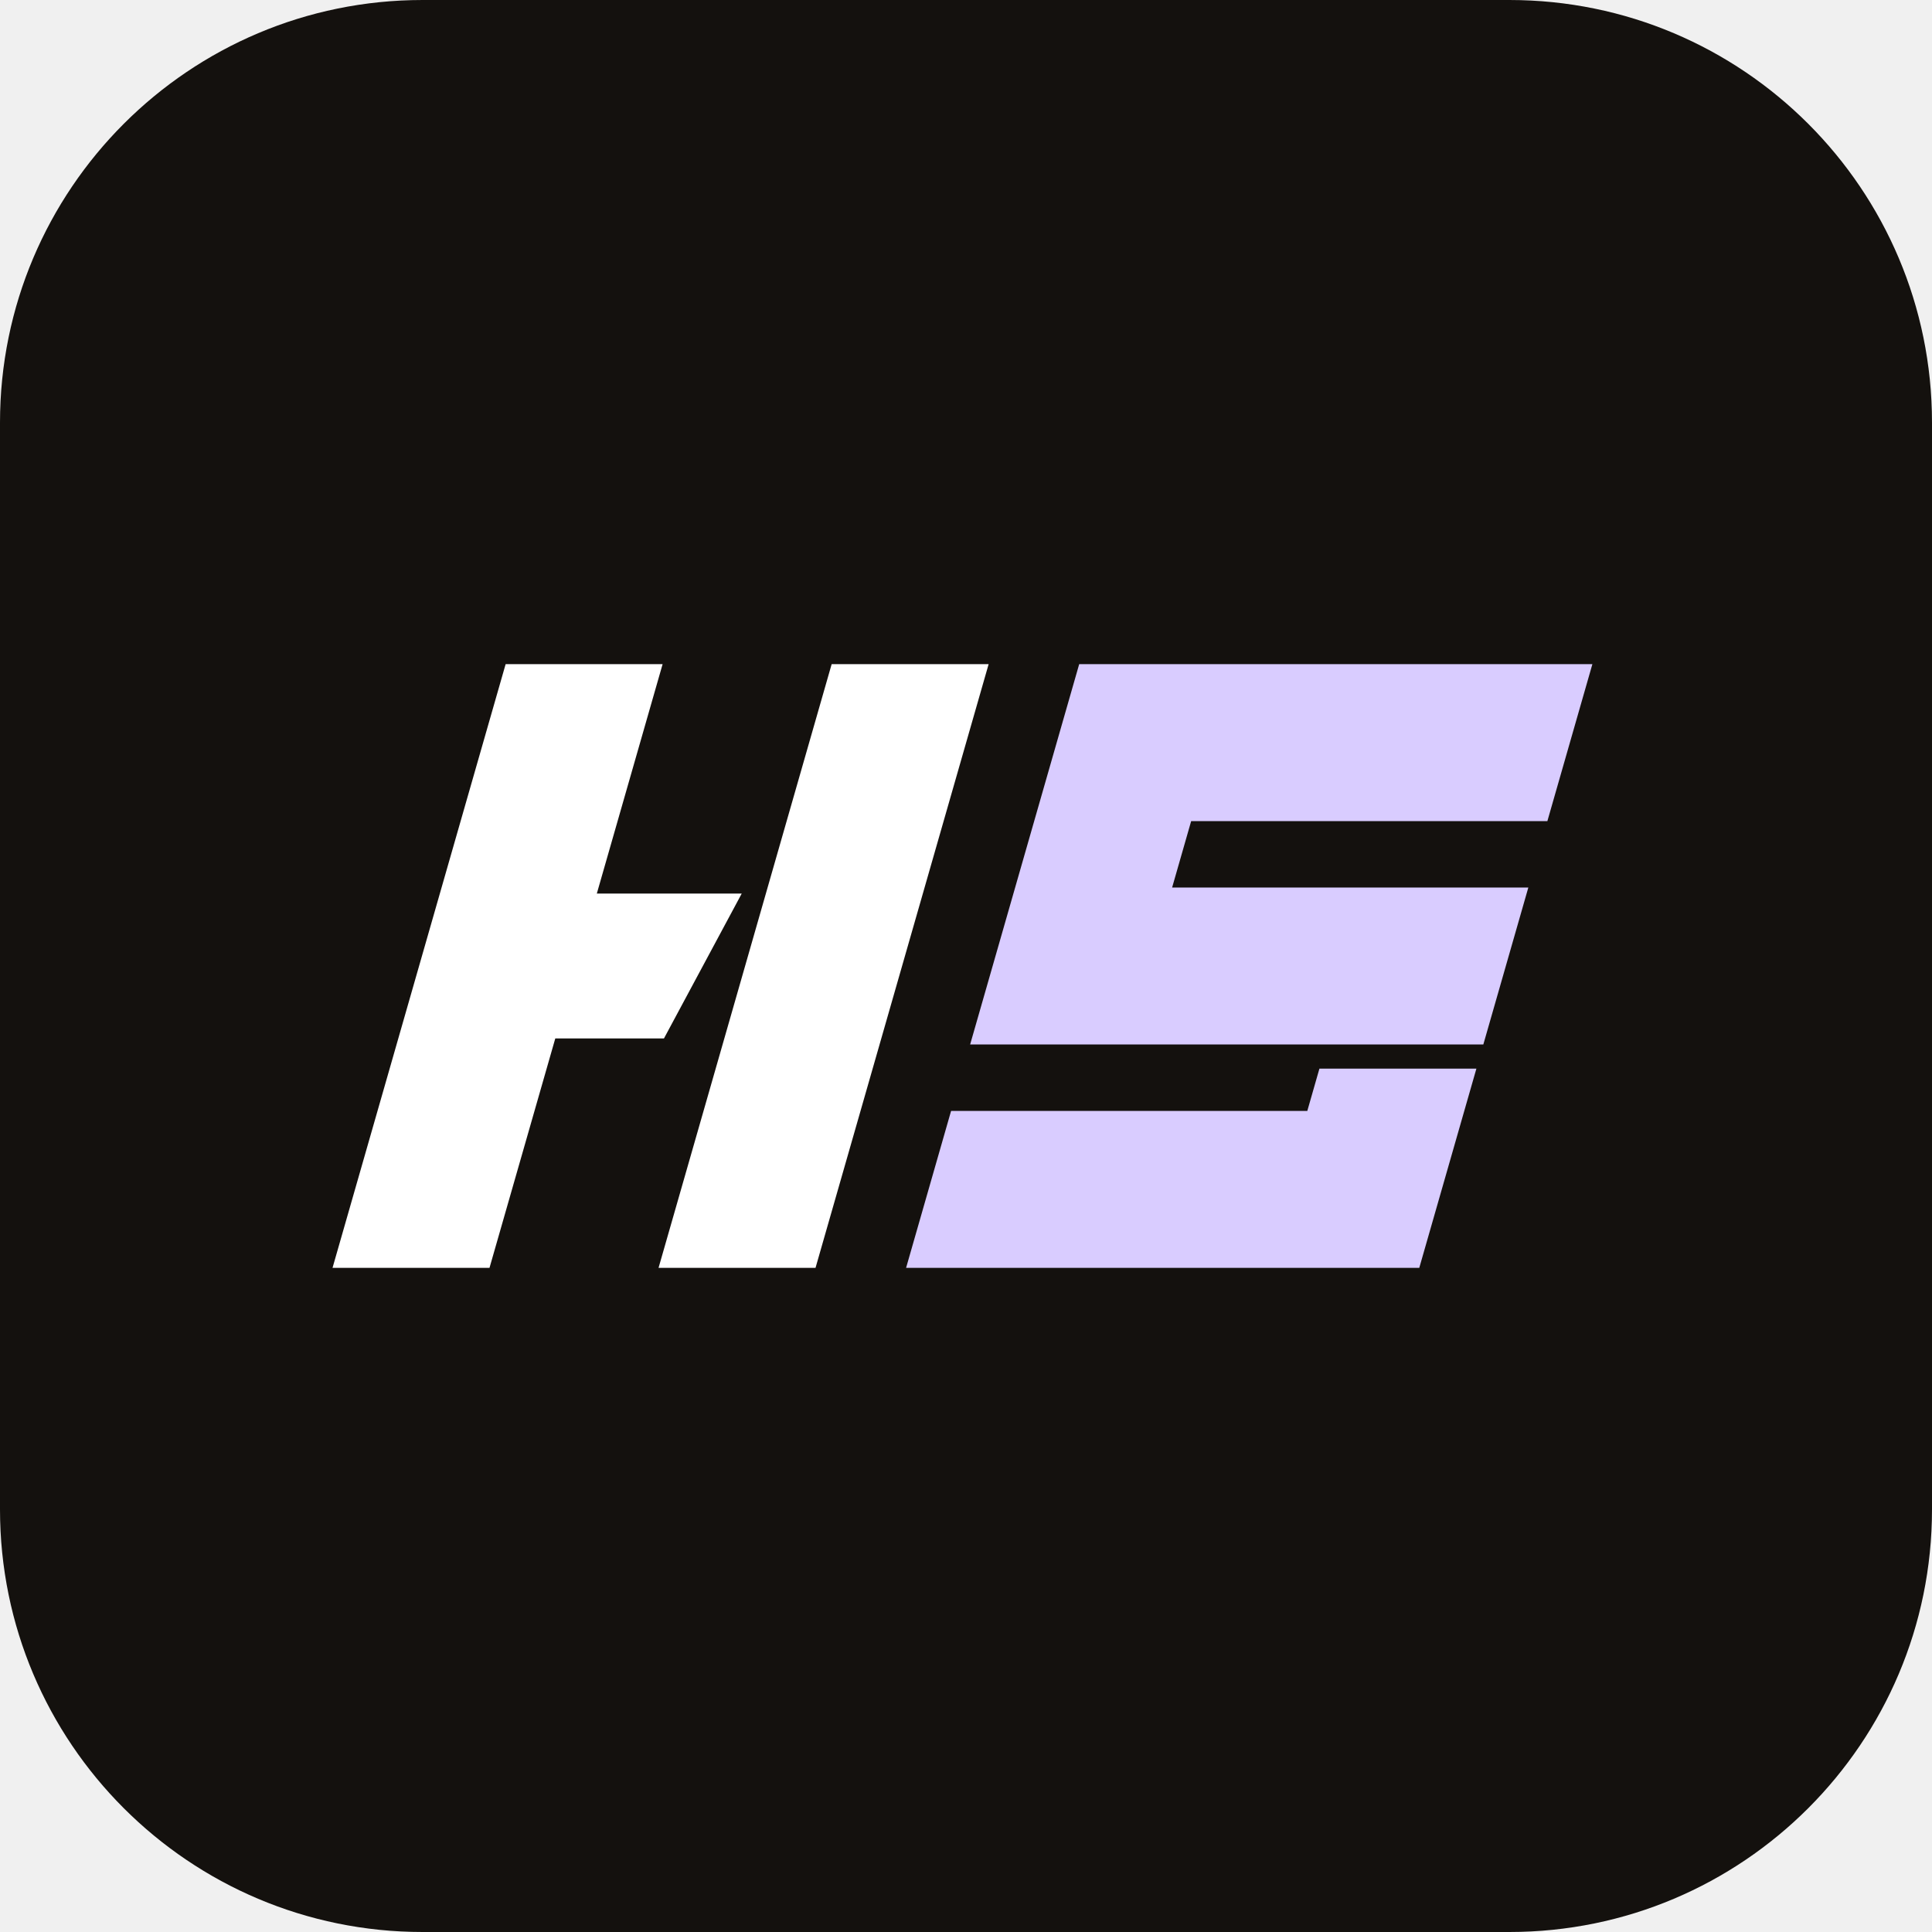
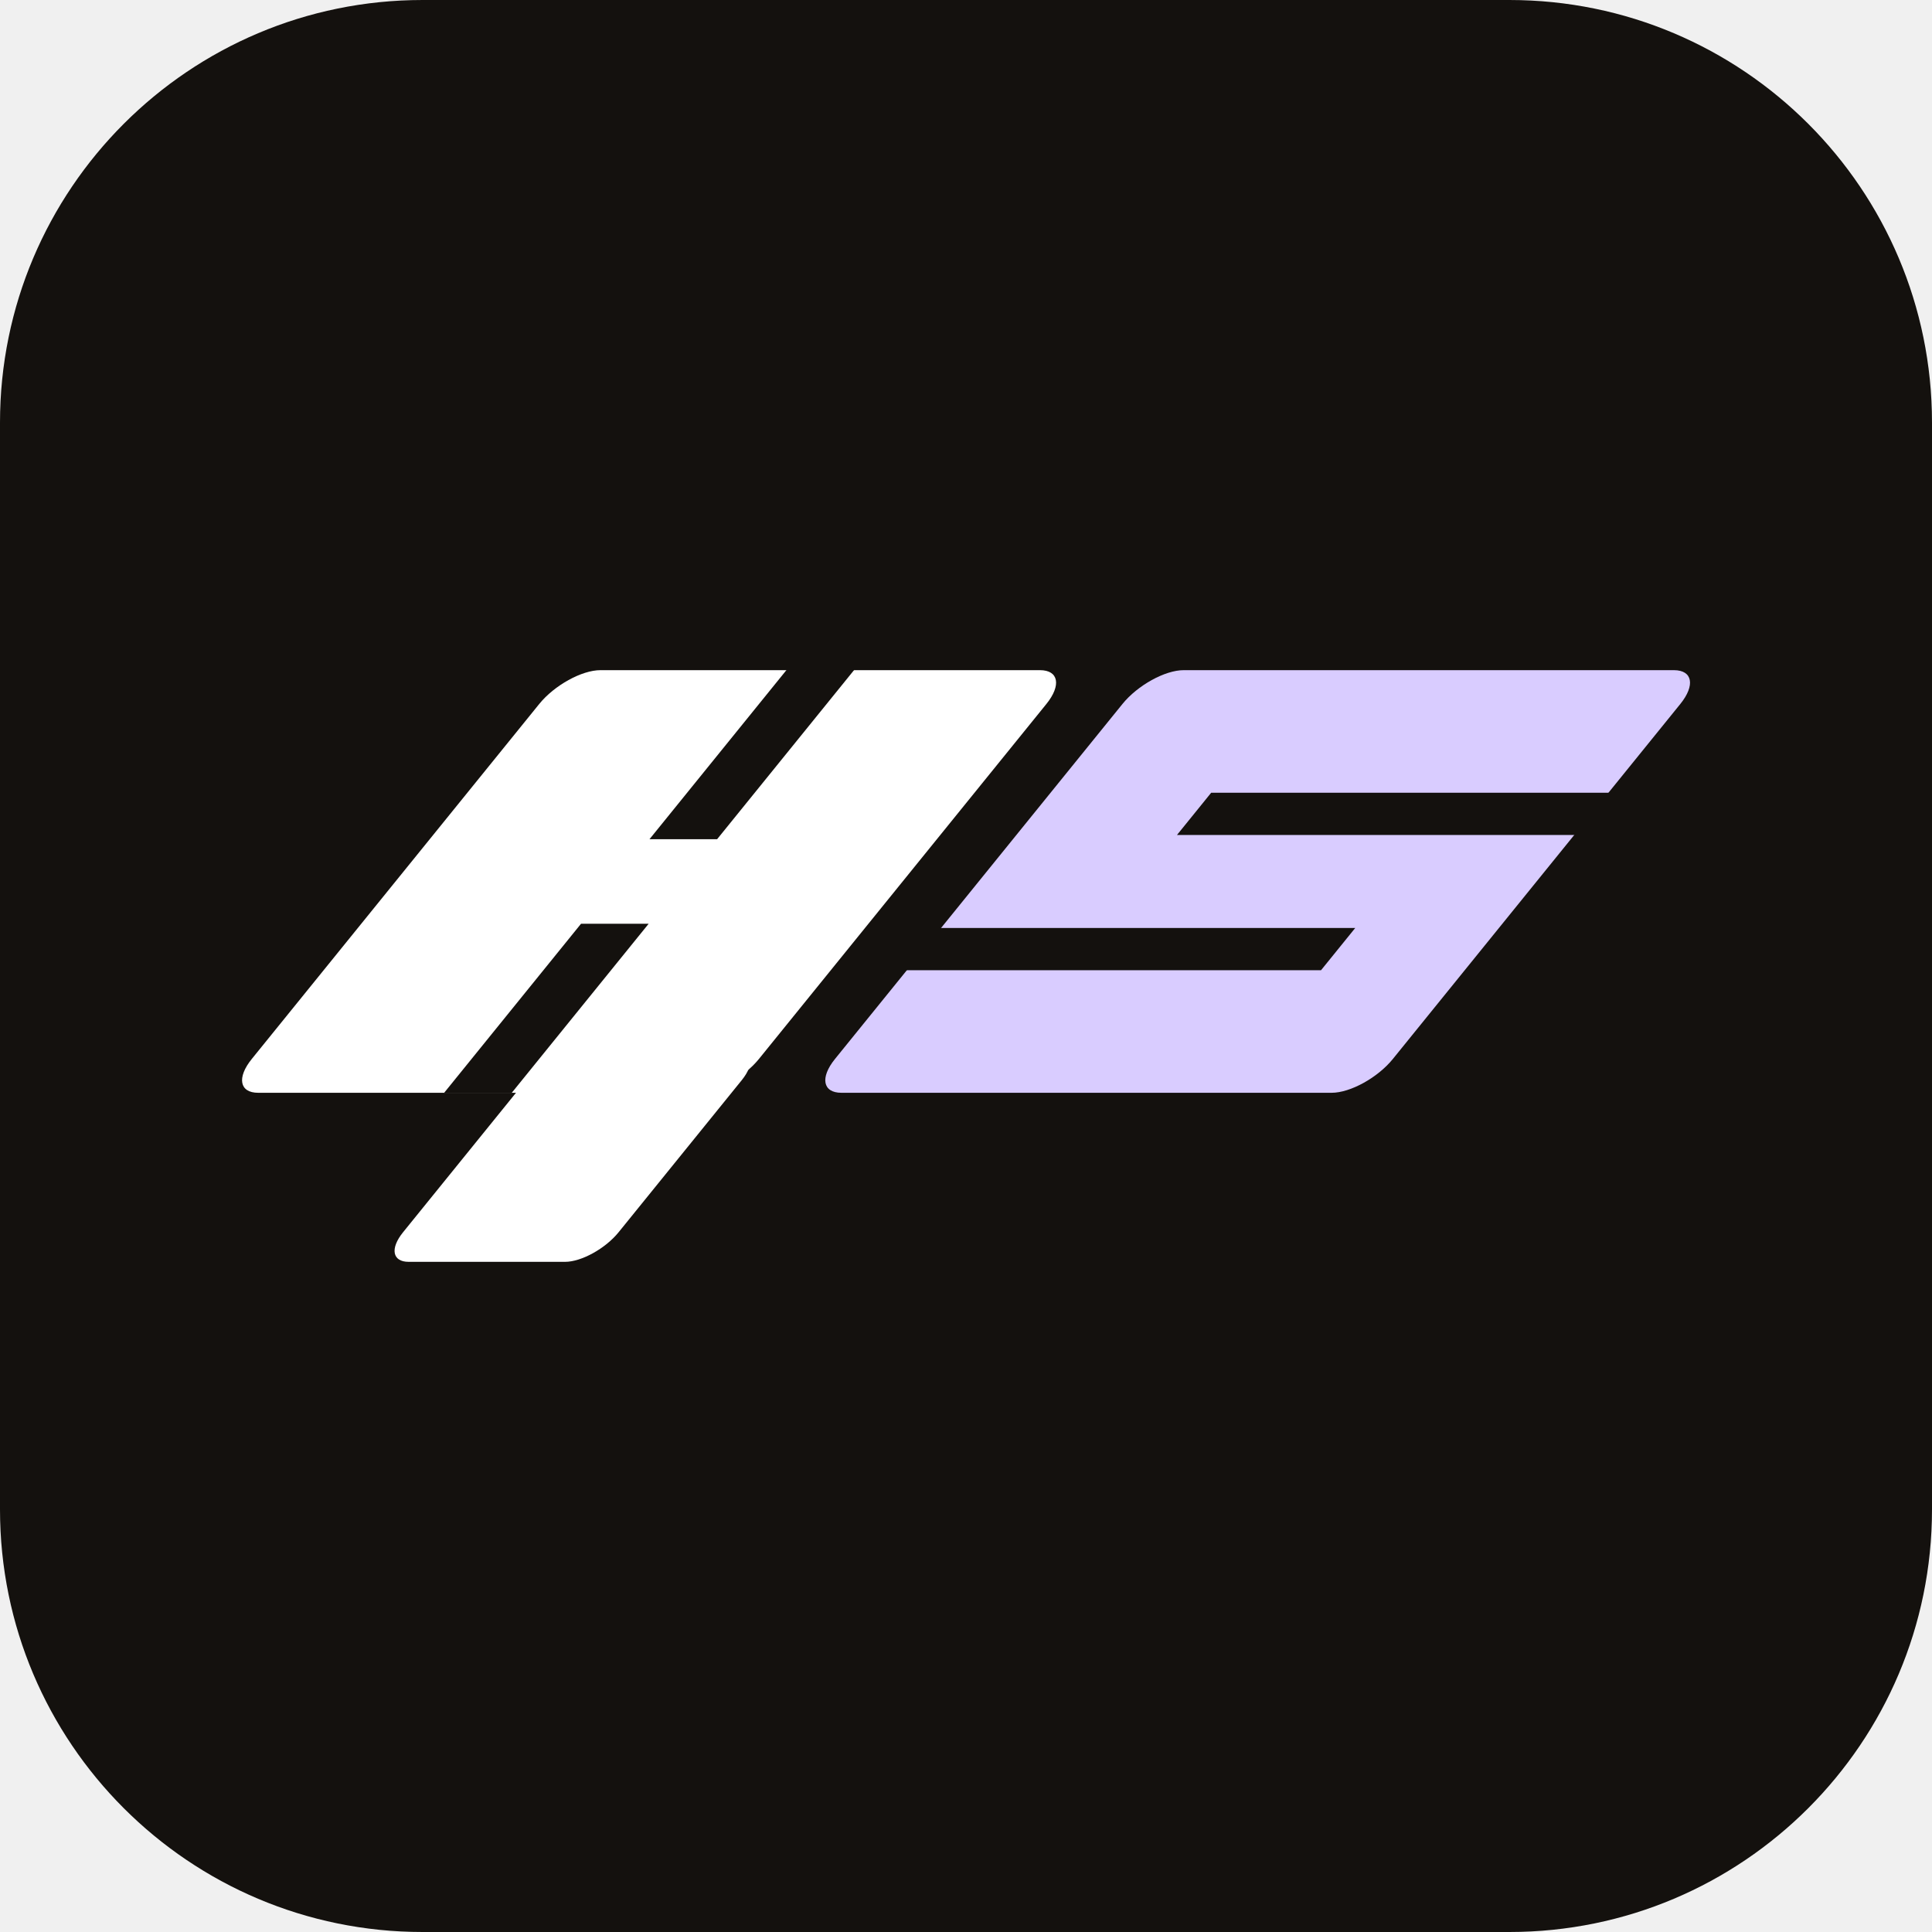
- <svg xmlns="http://www.w3.org/2000/svg" viewBox="0 0 512 512" width="512" height="512" role="img" aria-label="Harmony Stack">
+ <svg xmlns="http://www.w3.org/2000/svg" viewBox="0 0 512 512" role="img" aria-label="Harmony Stack">
  <rect width="512" height="512" rx="112" fill="#14110e" />
-   <g transform="translate(256 256) scale(.80) translate(-152.5 -100)">
-     <g transform="skewX(-16)">
-       <g fill="#ffffff">
-         <path d="M0 0H52V76H100L88 124H52V200H0Z" />
-         <path d="M108 0H160V200H108Z" />
+   <g transform="translate(256 256) scale(1.12) translate(-94.5 -70)">
+     <defs>
+       <mask id="bmh" maskUnits="userSpaceOnUse" x="-20" y="-10" width="330" height="170">
+         <rect x="-20" y="-10" width="330" height="170" fill="#fff" />
+         <rect x="52" y="-10" width="16" height="50" fill="#000" />
+         <rect x="52" y="60" width="16" height="40" fill="#000" />
+       </mask>
+       <mask id="bms" maskUnits="userSpaceOnUse" x="-20" y="-10" width="330" height="170">
+         <rect x="-20" y="-10" width="330" height="170" fill="#fff" />
+         <rect x="176" y="29" width="120" height="10" fill="#000" />
+         <rect x="120" y="61" width="116" height="10" fill="#000" />
+       </mask>
+     </defs>
+     <g transform="skewX(-39)">
+       <g fill="#ffffff" mask="url(#bmh)">
+         <rect x="0" y="0" width="120" height="100" rx="8" />
+         <rect x="69" y="90" width="51" height="50" rx="7" />
      </g>
-       <g fill="#d9ccff" transform="translate(190 0)">
-         <path d="M0 0H170V52H52V74H170V126H0Z" />
-         <path d="M118 134H170V200H0V148H118Z" />
+       <g fill="#d9ccff" mask="url(#bms)">
+         <rect x="138" y="0" width="132" height="100" rx="8" />
      </g>
    </g>
  </g>
</svg>
